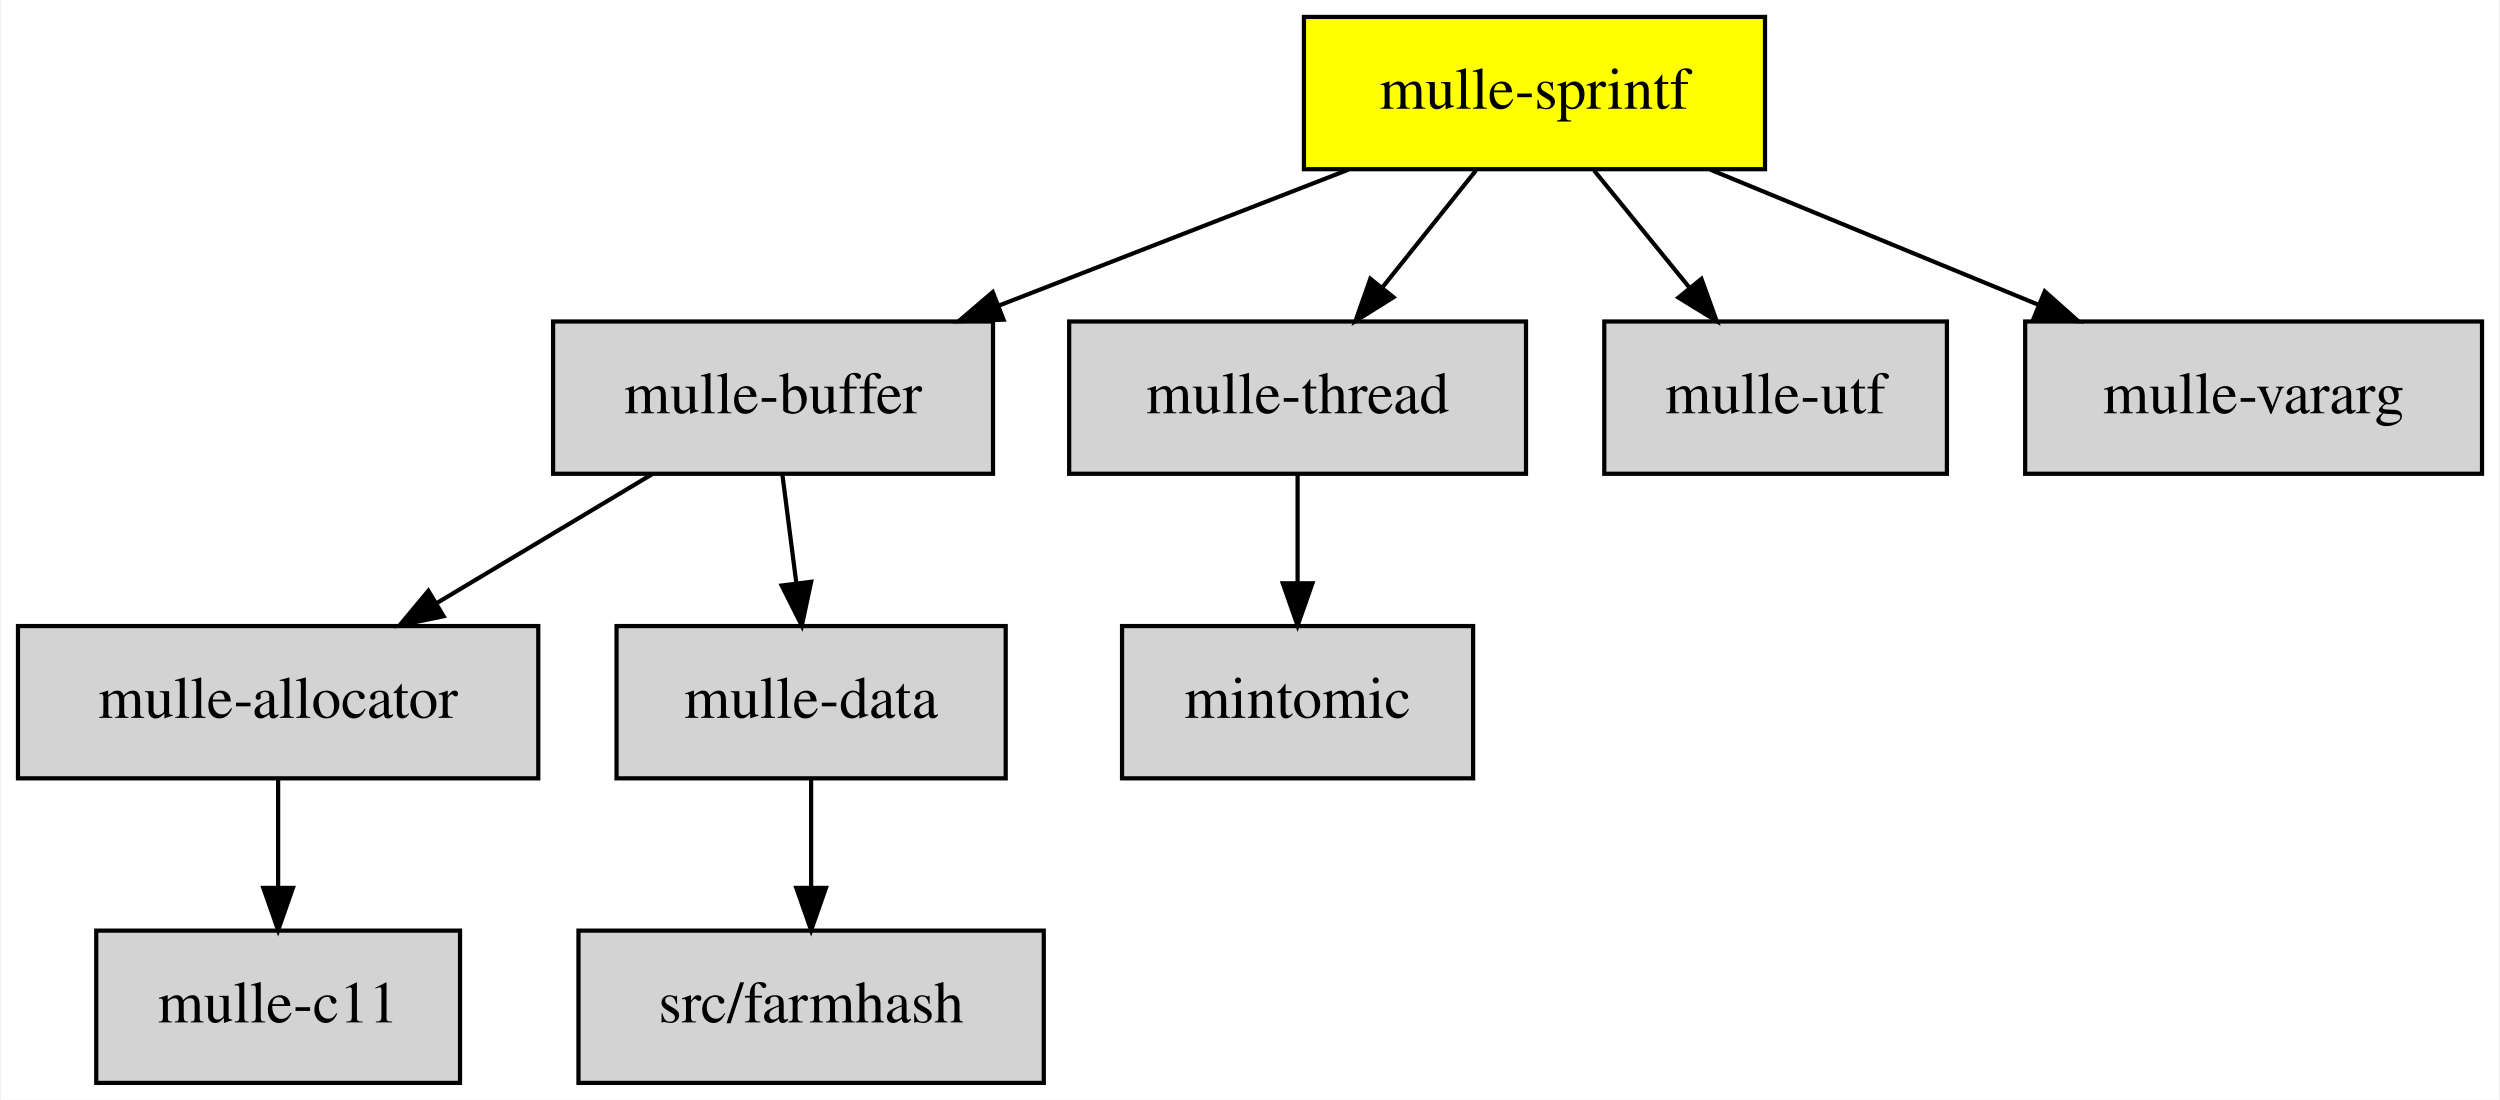
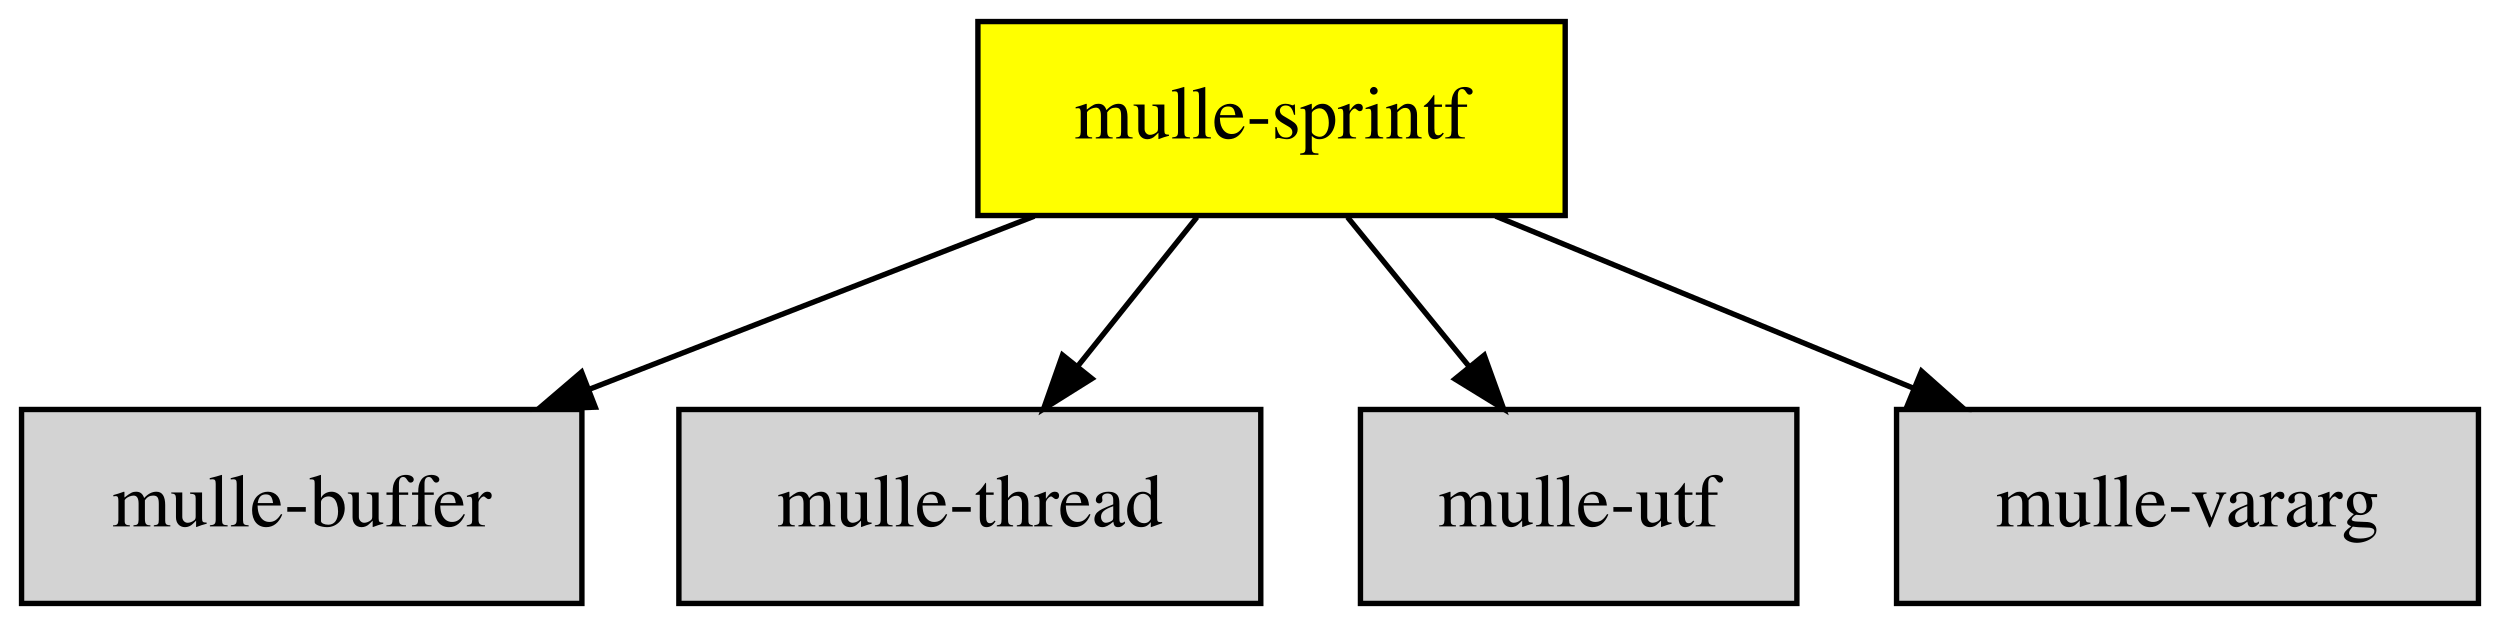
- <svg xmlns="http://www.w3.org/2000/svg" width="591pt" height="260pt" viewBox="0.00 0.00 590.50 260.00">
-   <g id="graph0" class="graph" transform="scale(1 1) rotate(0) translate(4 256)">
-     <polygon fill="white" stroke="transparent" points="-4,4 -4,-256 586.5,-256 586.5,4 -4,4" />
+ <svg xmlns="http://www.w3.org/2000/svg" xmlns:xlink="http://www.w3.org/1999/xlink" width="464pt" height="116pt" viewBox="0.00 0.00 464.00 116.00">
+   <g id="graph0" class="graph" transform="scale(1 1) rotate(0) translate(4 112)">
+     <polygon fill="white" stroke="transparent" points="-4,4 -4,-112 460,-112 460,4 -4,4" />
    <g id="node1" class="node">
-       <polygon fill="yellow" stroke="black" points="413,-252 304,-252 304,-216 413,-216 413,-252" />
-       <text text-anchor="middle" x="358.5" y="-230.3" font-family="Times,serif" font-size="14.00">mulle-sprintf</text>
+       <polygon fill="yellow" stroke="black" points="286.5,-108 177.5,-108 177.5,-72 286.5,-72 286.5,-108" />
+       <text text-anchor="middle" x="232" y="-86.3" font-family="Times,serif" font-size="14.00">mulle-sprintf</text>
+     </g>
+     <g id="node2" class="node">
+       <g id="a_node2">
+         <a xlink:href="https://github.com/mulle-c/mulle-buffer" xlink:title="mulle-buffer">
+           <polygon fill="lightgrey" stroke="black" points="104,-36 0,-36 0,0 104,0 104,-36" />
+           <text text-anchor="middle" x="52" y="-14.3" font-family="Times,serif" font-size="14.00">mulle-buffer</text>
+         </a>
+       </g>
+     </g>
+     <g id="edge1" class="edge">
+       <path fill="none" stroke="black" d="M187.97,-71.88C163.03,-62.18 131.66,-49.98 105.34,-39.74" />
+       <polygon fill="black" stroke="black" points="106.48,-36.43 95.89,-36.07 103.94,-42.95 106.48,-36.43" />
+     </g>
+     <g id="node3" class="node">
+       <g id="a_node3">
+         <a xlink:href="https://github.com/mulle-concurrent/mulle-thread" xlink:title="mulle-thread">
+           <polygon fill="lightgrey" stroke="black" points="230,-36 122,-36 122,0 230,0 230,-36" />
+           <text text-anchor="middle" x="176" y="-14.3" font-family="Times,serif" font-size="14.00">mulle-thread</text>
+         </a>
+       </g>
+     </g>
+     <g id="edge2" class="edge">
+       <path fill="none" stroke="black" d="M218.16,-71.7C211.51,-63.39 203.42,-53.28 196.11,-44.14" />
+       <polygon fill="black" stroke="black" points="198.66,-41.73 189.68,-36.1 193.2,-46.1 198.66,-41.73" />
    </g>
    <g id="node4" class="node">
-       <polygon fill="lightgrey" stroke="black" points="230.5,-180 126.5,-180 126.5,-144 230.5,-144 230.5,-180" />
-       <text text-anchor="middle" x="178.5" y="-158.3" font-family="Times,serif" font-size="14.00">mulle-buffer</text>
+       <g id="a_node4">
+         <a xlink:href="https://github.com/mulle-c/mulle-utf" xlink:title="mulle-utf">
+           <polygon fill="lightgrey" stroke="black" points="329.5,-36 248.5,-36 248.5,0 329.5,0 329.5,-36" />
+           <text text-anchor="middle" x="289" y="-14.3" font-family="Times,serif" font-size="14.00">mulle-utf</text>
+         </a>
+       </g>
    </g>
-     <g id="edge5" class="edge">
-       <path fill="none" stroke="black" d="M314.47,-215.88C289.53,-206.18 258.16,-193.98 231.84,-183.74" />
-       <polygon fill="black" stroke="black" points="232.98,-180.43 222.39,-180.07 230.44,-186.95 232.98,-180.43" />
-     </g>
-     <g id="node7" class="node">
-       <polygon fill="lightgrey" stroke="black" points="356.5,-180 248.5,-180 248.5,-144 356.5,-144 356.5,-180" />
-       <text text-anchor="middle" x="302.5" y="-158.3" font-family="Times,serif" font-size="14.00">mulle-thread</text>
-     </g>
-     <g id="edge6" class="edge">
-       <path fill="none" stroke="black" d="M344.66,-215.7C338.01,-207.39 329.92,-197.28 322.61,-188.14" />
-       <polygon fill="black" stroke="black" points="325.16,-185.73 316.18,-180.1 319.7,-190.1 325.16,-185.73" />
-     </g>
-     <g id="node8" class="node">
-       <polygon fill="lightgrey" stroke="black" points="456,-180 375,-180 375,-144 456,-144 456,-180" />
-       <text text-anchor="middle" x="415.5" y="-158.3" font-family="Times,serif" font-size="14.00">mulle-utf</text>
-     </g>
-     <g id="edge7" class="edge">
-       <path fill="none" stroke="black" d="M372.59,-215.7C379.42,-207.3 387.76,-197.07 395.26,-187.86" />
-       <polygon fill="black" stroke="black" points="397.97,-190.07 401.57,-180.1 392.54,-185.65 397.97,-190.07" />
-     </g>
-     <g id="node9" class="node">
-       <polygon fill="lightgrey" stroke="black" points="582.5,-180 474.5,-180 474.5,-144 582.5,-144 582.5,-180" />
-       <text text-anchor="middle" x="528.5" y="-158.3" font-family="Times,serif" font-size="14.00">mulle-vararg</text>
-     </g>
-     <g id="edge8" class="edge">
-       <path fill="none" stroke="black" d="M400.09,-215.88C423.53,-206.22 453,-194.09 477.8,-183.88" />
-       <polygon fill="black" stroke="black" points="479.13,-187.11 487.05,-180.07 476.47,-180.64 479.13,-187.11" />
-     </g>
-     <g id="node2" class="node">
-       <polygon fill="lightgrey" stroke="black" points="123,-108 0,-108 0,-72 123,-72 123,-108" />
-       <text text-anchor="middle" x="61.5" y="-86.3" font-family="Times,serif" font-size="14.00">mulle-allocator</text>
-     </g>
-     <g id="node3" class="node">
-       <polygon fill="lightgrey" stroke="black" points="104.5,-36 18.5,-36 18.5,0 104.5,0 104.5,-36" />
-       <text text-anchor="middle" x="61.5" y="-14.3" font-family="Times,serif" font-size="14.00">mulle-c11</text>
-     </g>
-     <g id="edge1" class="edge">
-       <path fill="none" stroke="black" d="M61.5,-71.7C61.5,-63.98 61.5,-54.71 61.5,-46.11" />
-       <polygon fill="black" stroke="black" points="65,-46.1 61.5,-36.1 58,-46.1 65,-46.1" />
-     </g>
-     <g id="edge2" class="edge">
-       <path fill="none" stroke="black" d="M149.88,-143.88C134.58,-134.72 115.56,-123.34 99.08,-113.48" />
-       <polygon fill="black" stroke="black" points="100.61,-110.32 90.23,-108.19 97.02,-116.33 100.61,-110.32" />
+     <g id="edge3" class="edge">
+       <path fill="none" stroke="black" d="M246.09,-71.7C252.92,-63.3 261.26,-53.07 268.76,-43.86" />
+       <polygon fill="black" stroke="black" points="271.47,-46.07 275.07,-36.1 266.04,-41.65 271.47,-46.07" />
    </g>
    <g id="node5" class="node">
-       <polygon fill="lightgrey" stroke="black" points="233.5,-108 141.5,-108 141.5,-72 233.5,-72 233.5,-108" />
-       <text text-anchor="middle" x="187.5" y="-86.3" font-family="Times,serif" font-size="14.00">mulle-data</text>
-     </g>
-     <g id="edge3" class="edge">
-       <path fill="none" stroke="black" d="M180.72,-143.7C181.72,-135.98 182.91,-126.71 184.01,-118.11" />
-       <polygon fill="black" stroke="black" points="187.5,-118.47 185.3,-108.1 180.55,-117.58 187.5,-118.47" />
-     </g>
-     <g id="node6" class="node">
-       <polygon fill="lightgrey" stroke="black" points="242.5,-36 132.5,-36 132.5,0 242.5,0 242.5,-36" />
-       <text text-anchor="middle" x="187.5" y="-14.3" font-family="Times,serif" font-size="14.00">src/farmhash</text>
+       <g id="a_node5">
+         <a xlink:href="https://github.com/mulle-c/mulle-vararg" xlink:title="mulle-vararg">
+           <polygon fill="lightgrey" stroke="black" points="456,-36 348,-36 348,0 456,0 456,-36" />
+           <text text-anchor="middle" x="402" y="-14.3" font-family="Times,serif" font-size="14.00">mulle-vararg</text>
+         </a>
+       </g>
    </g>
    <g id="edge4" class="edge">
-       <path fill="none" stroke="black" d="M187.5,-71.7C187.5,-63.98 187.5,-54.71 187.5,-46.11" />
-       <polygon fill="black" stroke="black" points="191,-46.1 187.5,-36.1 184,-46.1 191,-46.1" />
-     </g>
-     <g id="node10" class="node">
-       <polygon fill="lightgrey" stroke="black" points="344,-108 261,-108 261,-72 344,-72 344,-108" />
-       <text text-anchor="middle" x="302.5" y="-86.3" font-family="Times,serif" font-size="14.00">mintomic</text>
-     </g>
-     <g id="edge9" class="edge">
-       <path fill="none" stroke="black" d="M302.5,-143.7C302.5,-135.98 302.5,-126.71 302.5,-118.11" />
-       <polygon fill="black" stroke="black" points="306,-118.1 302.5,-108.1 299,-118.1 306,-118.1" />
+       <path fill="none" stroke="black" d="M273.59,-71.88C297.03,-62.22 326.5,-50.09 351.3,-39.88" />
+       <polygon fill="black" stroke="black" points="352.63,-43.11 360.55,-36.07 349.97,-36.64 352.63,-43.11" />
    </g>
  </g>
</svg>
